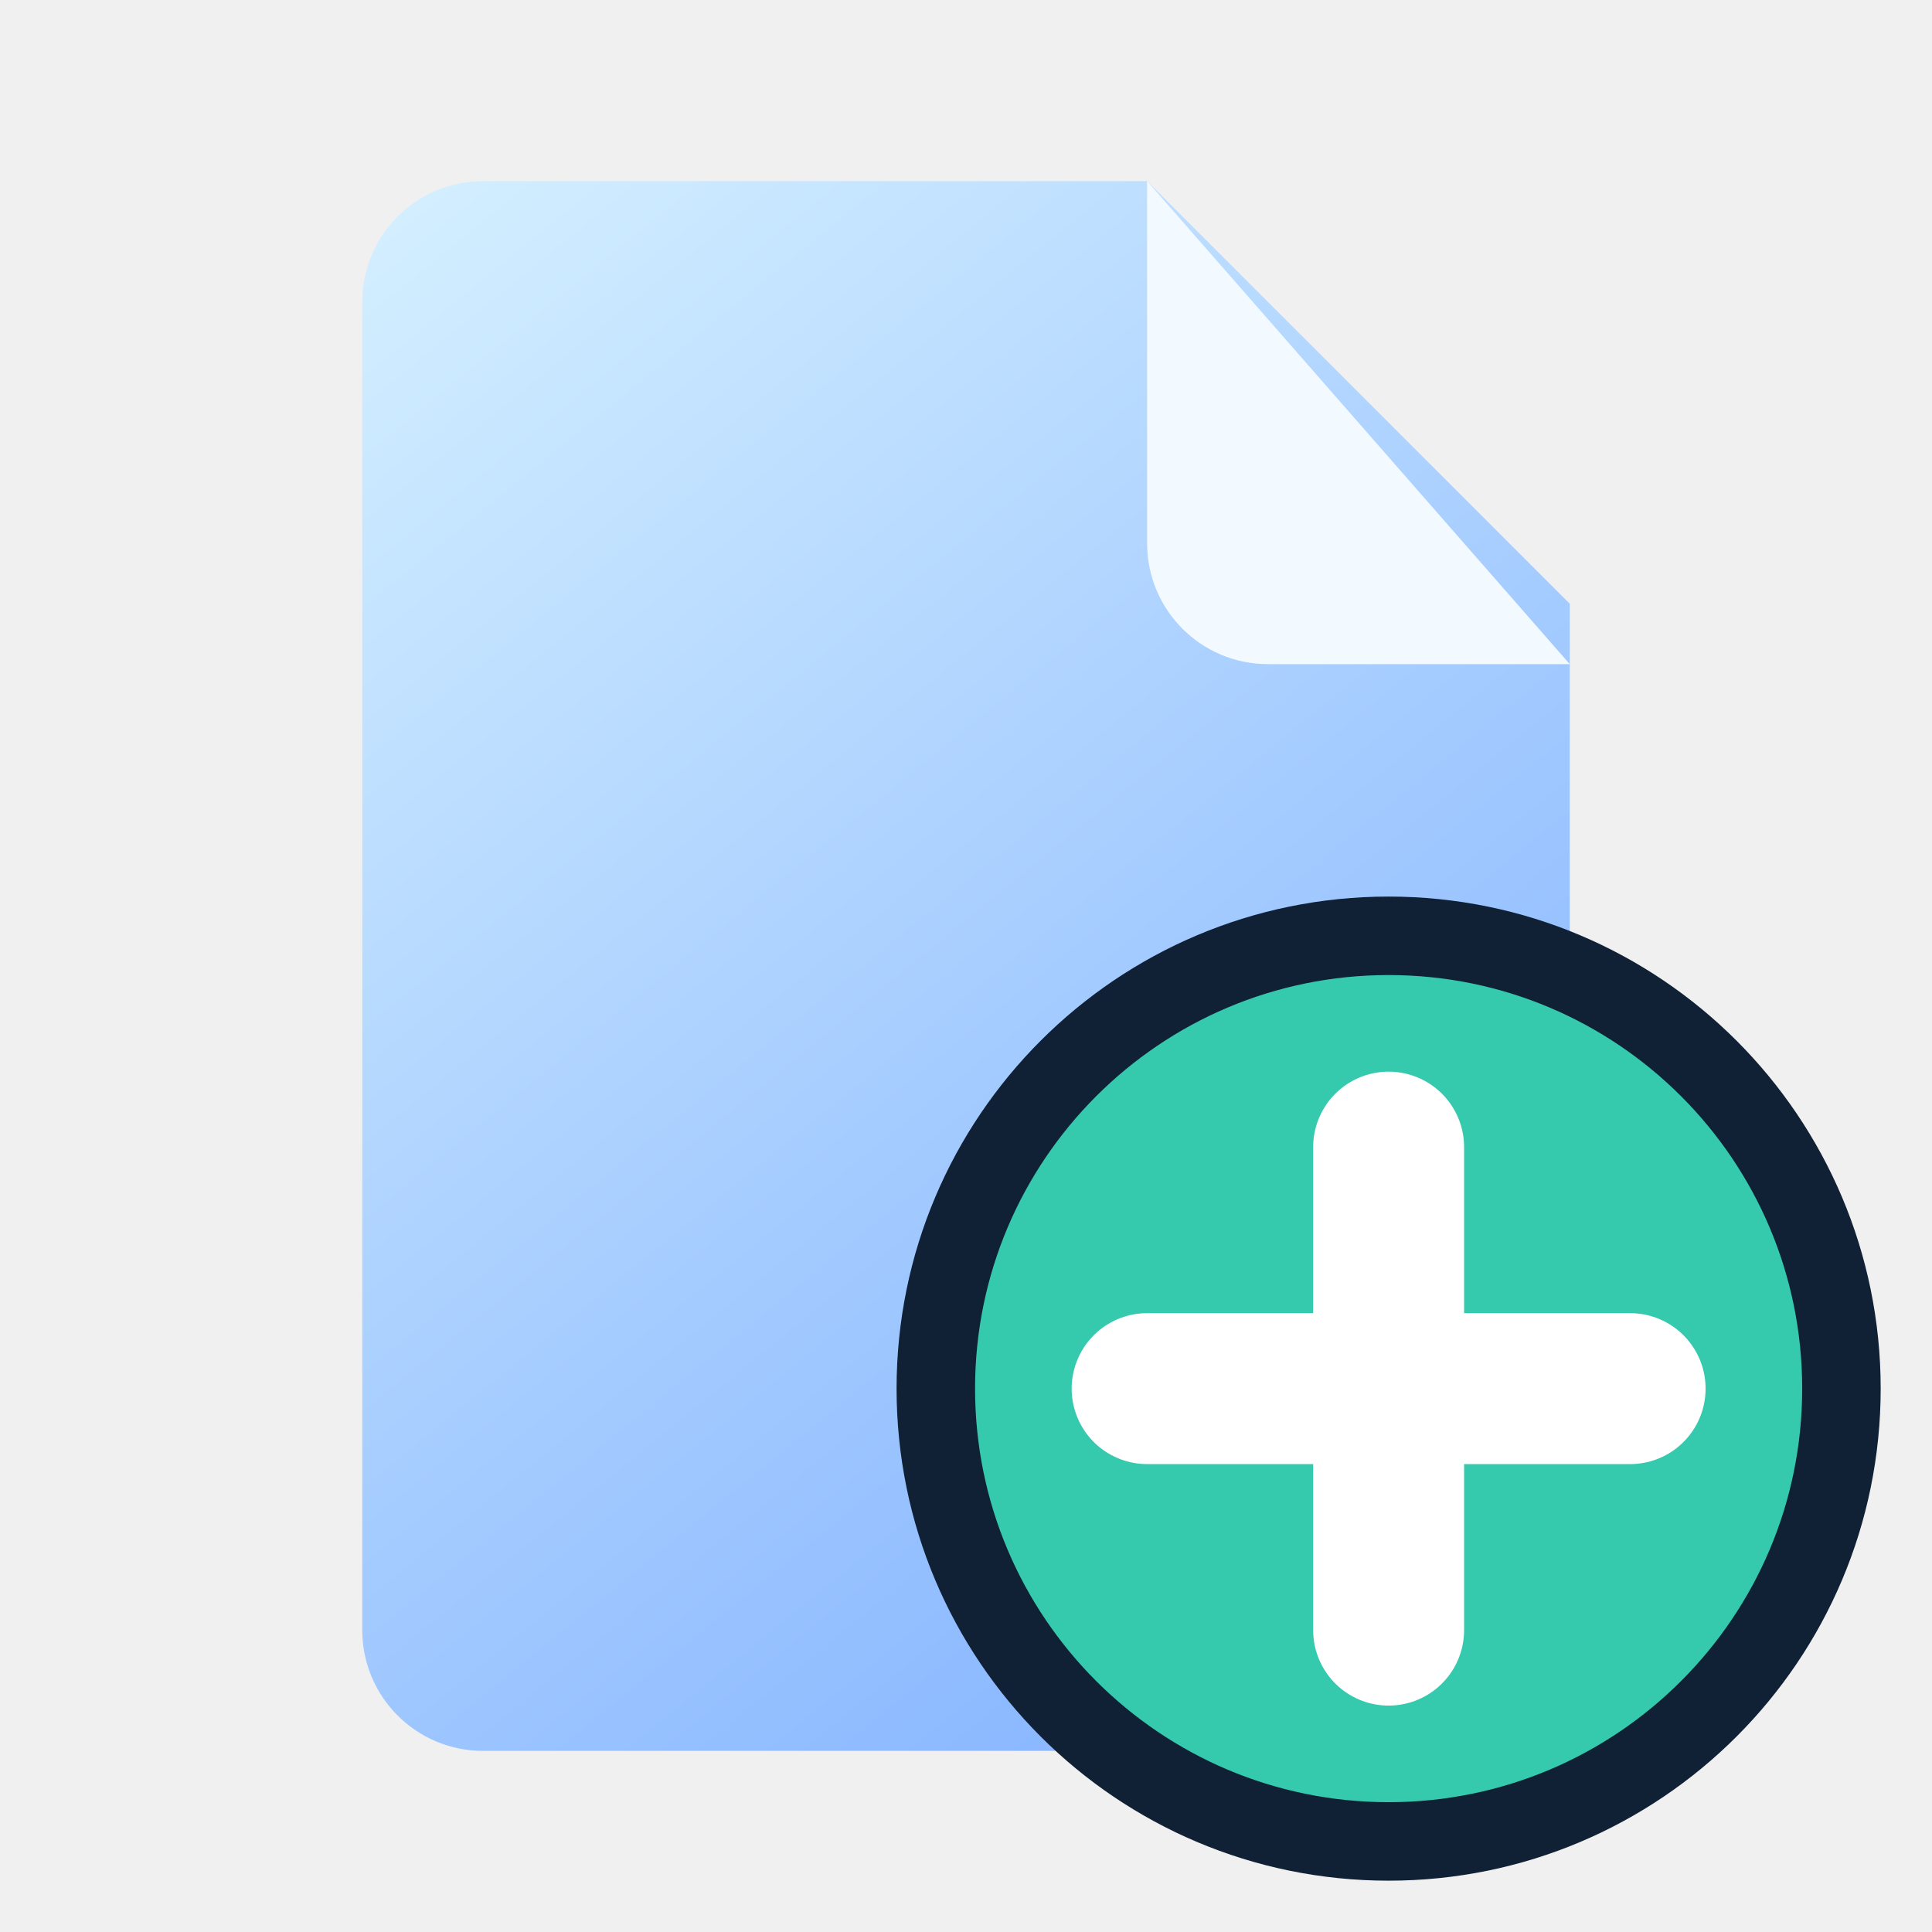
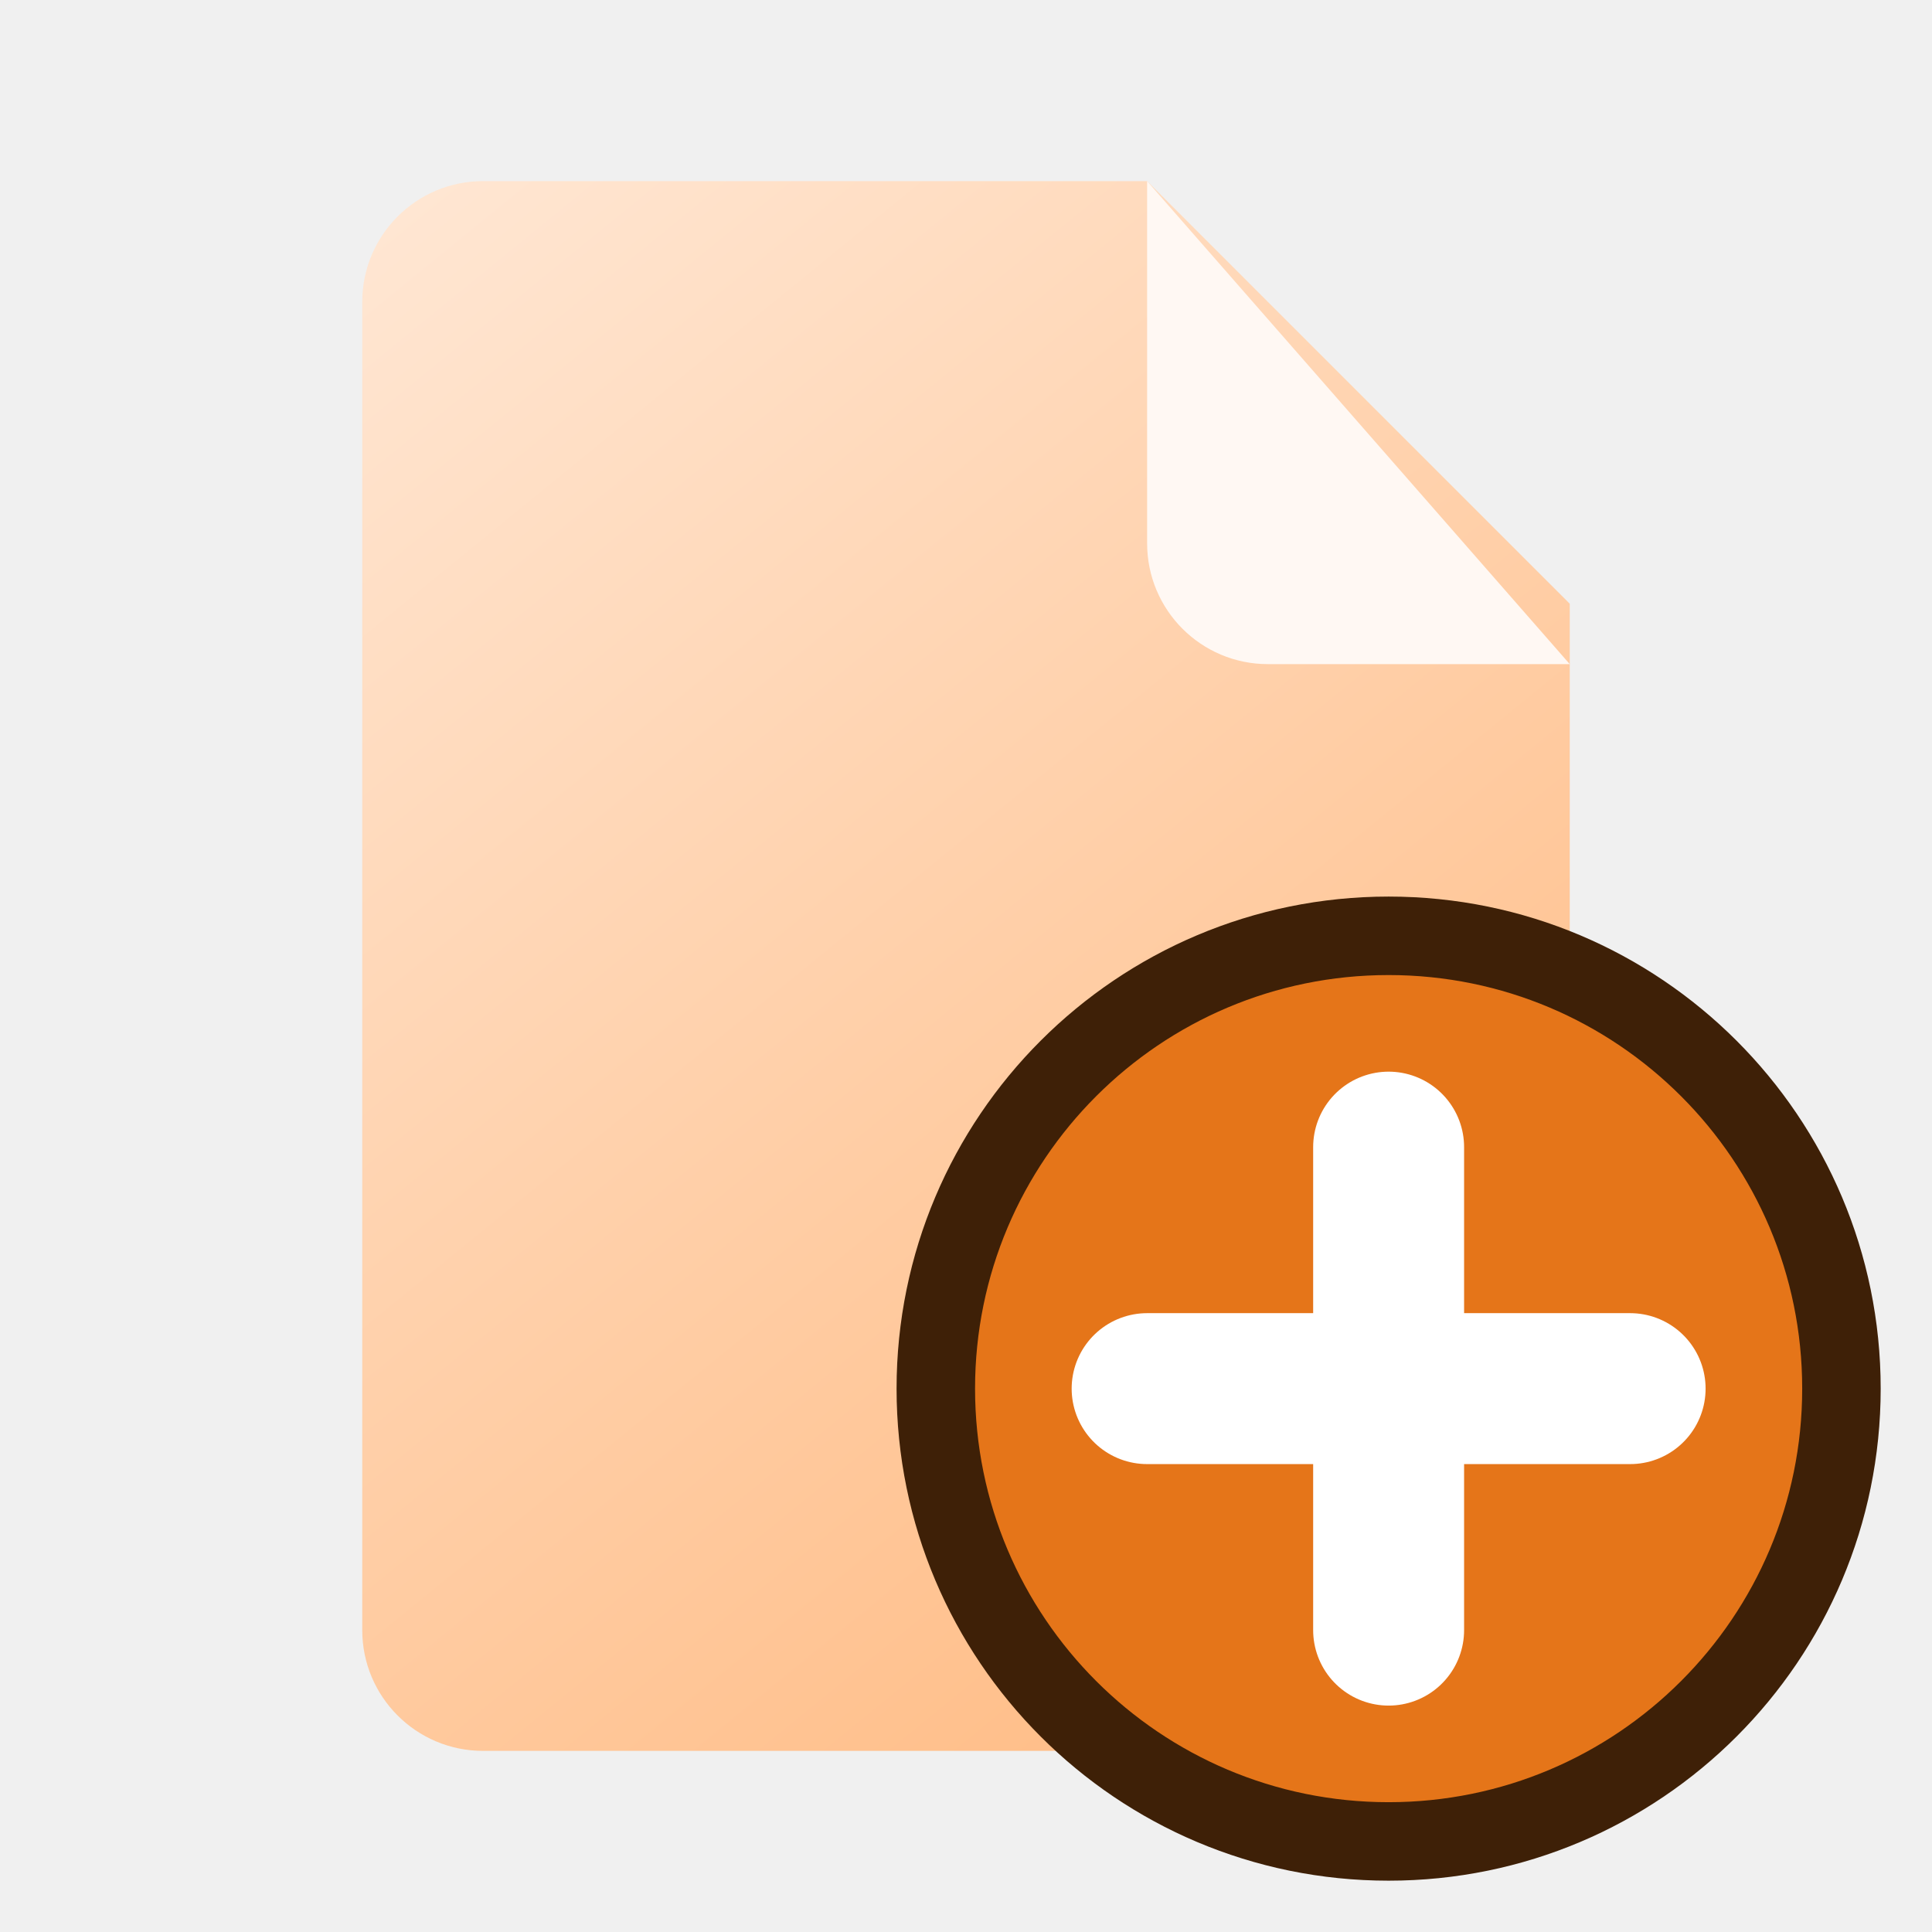
<svg xmlns="http://www.w3.org/2000/svg" width="32" height="32" viewBox="0 0 32 32">
  <defs>
    <linearGradient id="g" x1="5" y1="3" x2="27" y2="30" gradientUnits="userSpaceOnUse">
-       <stop stop-color="#d6f1ff" />
-       <stop offset="1" stop-color="#78aaff" />
+       <stop stop-color="#ffe8d6" />
+       <stop offset="1" stop-color="#ffb578" />
    </linearGradient>
  </defs>
  <path d="M8 3h11l7 7v17a2 2 0 0 1-2 2H8a2 2 0 0 1-2-2V5a2 2 0 0 1 2-2Z" fill="url(#g)" />
-   <path d="M19 3v6a2 2 0 0 0 2 2h5" fill="#f3faff" />
-   <circle cx="23" cy="23" r="7.5" fill="#35c9ae" stroke="#102035" stroke-width="1.3" />
+   <path d="M19 3v6a2 2 0 0 0 2 2h5" fill="#fff8f3" />
+   <circle cx="23" cy="23" r="7.5" fill="#e57519" stroke="#3e2007" stroke-width="1.3" />
  <path d="M23 19v8m-4-4h8" stroke="#fff" stroke-width="2.5" stroke-linecap="round" />
</svg>
